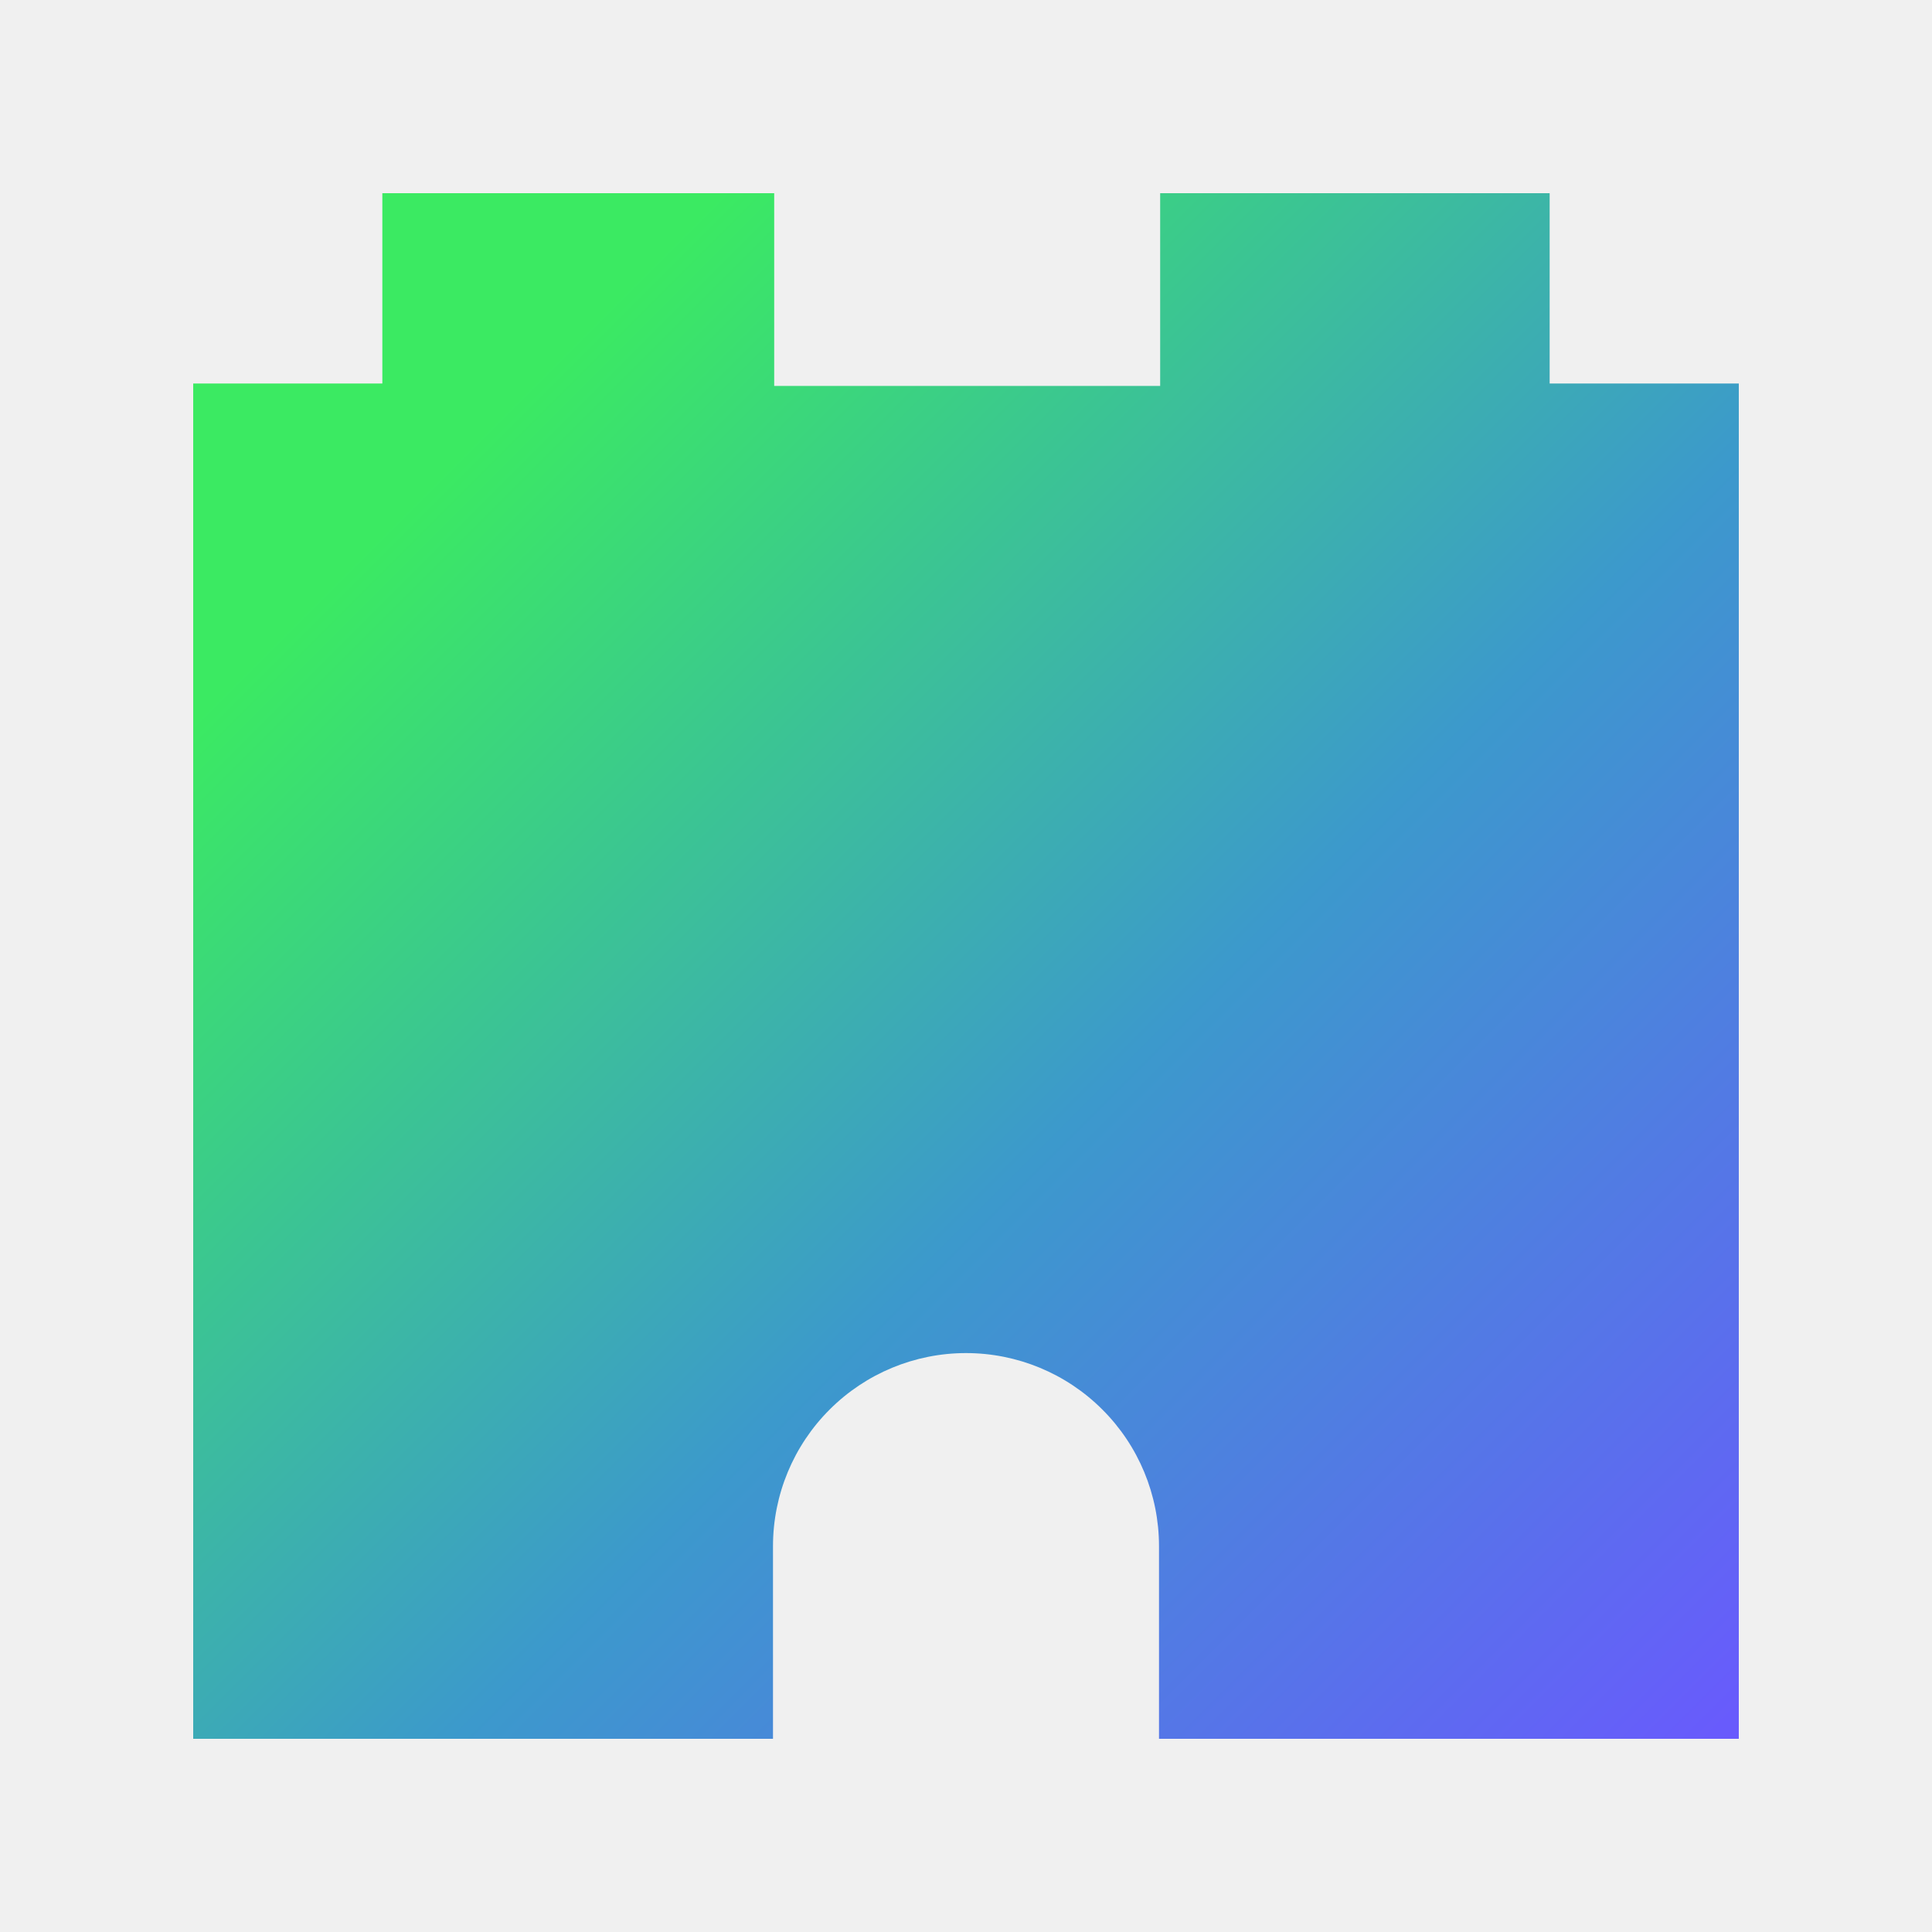
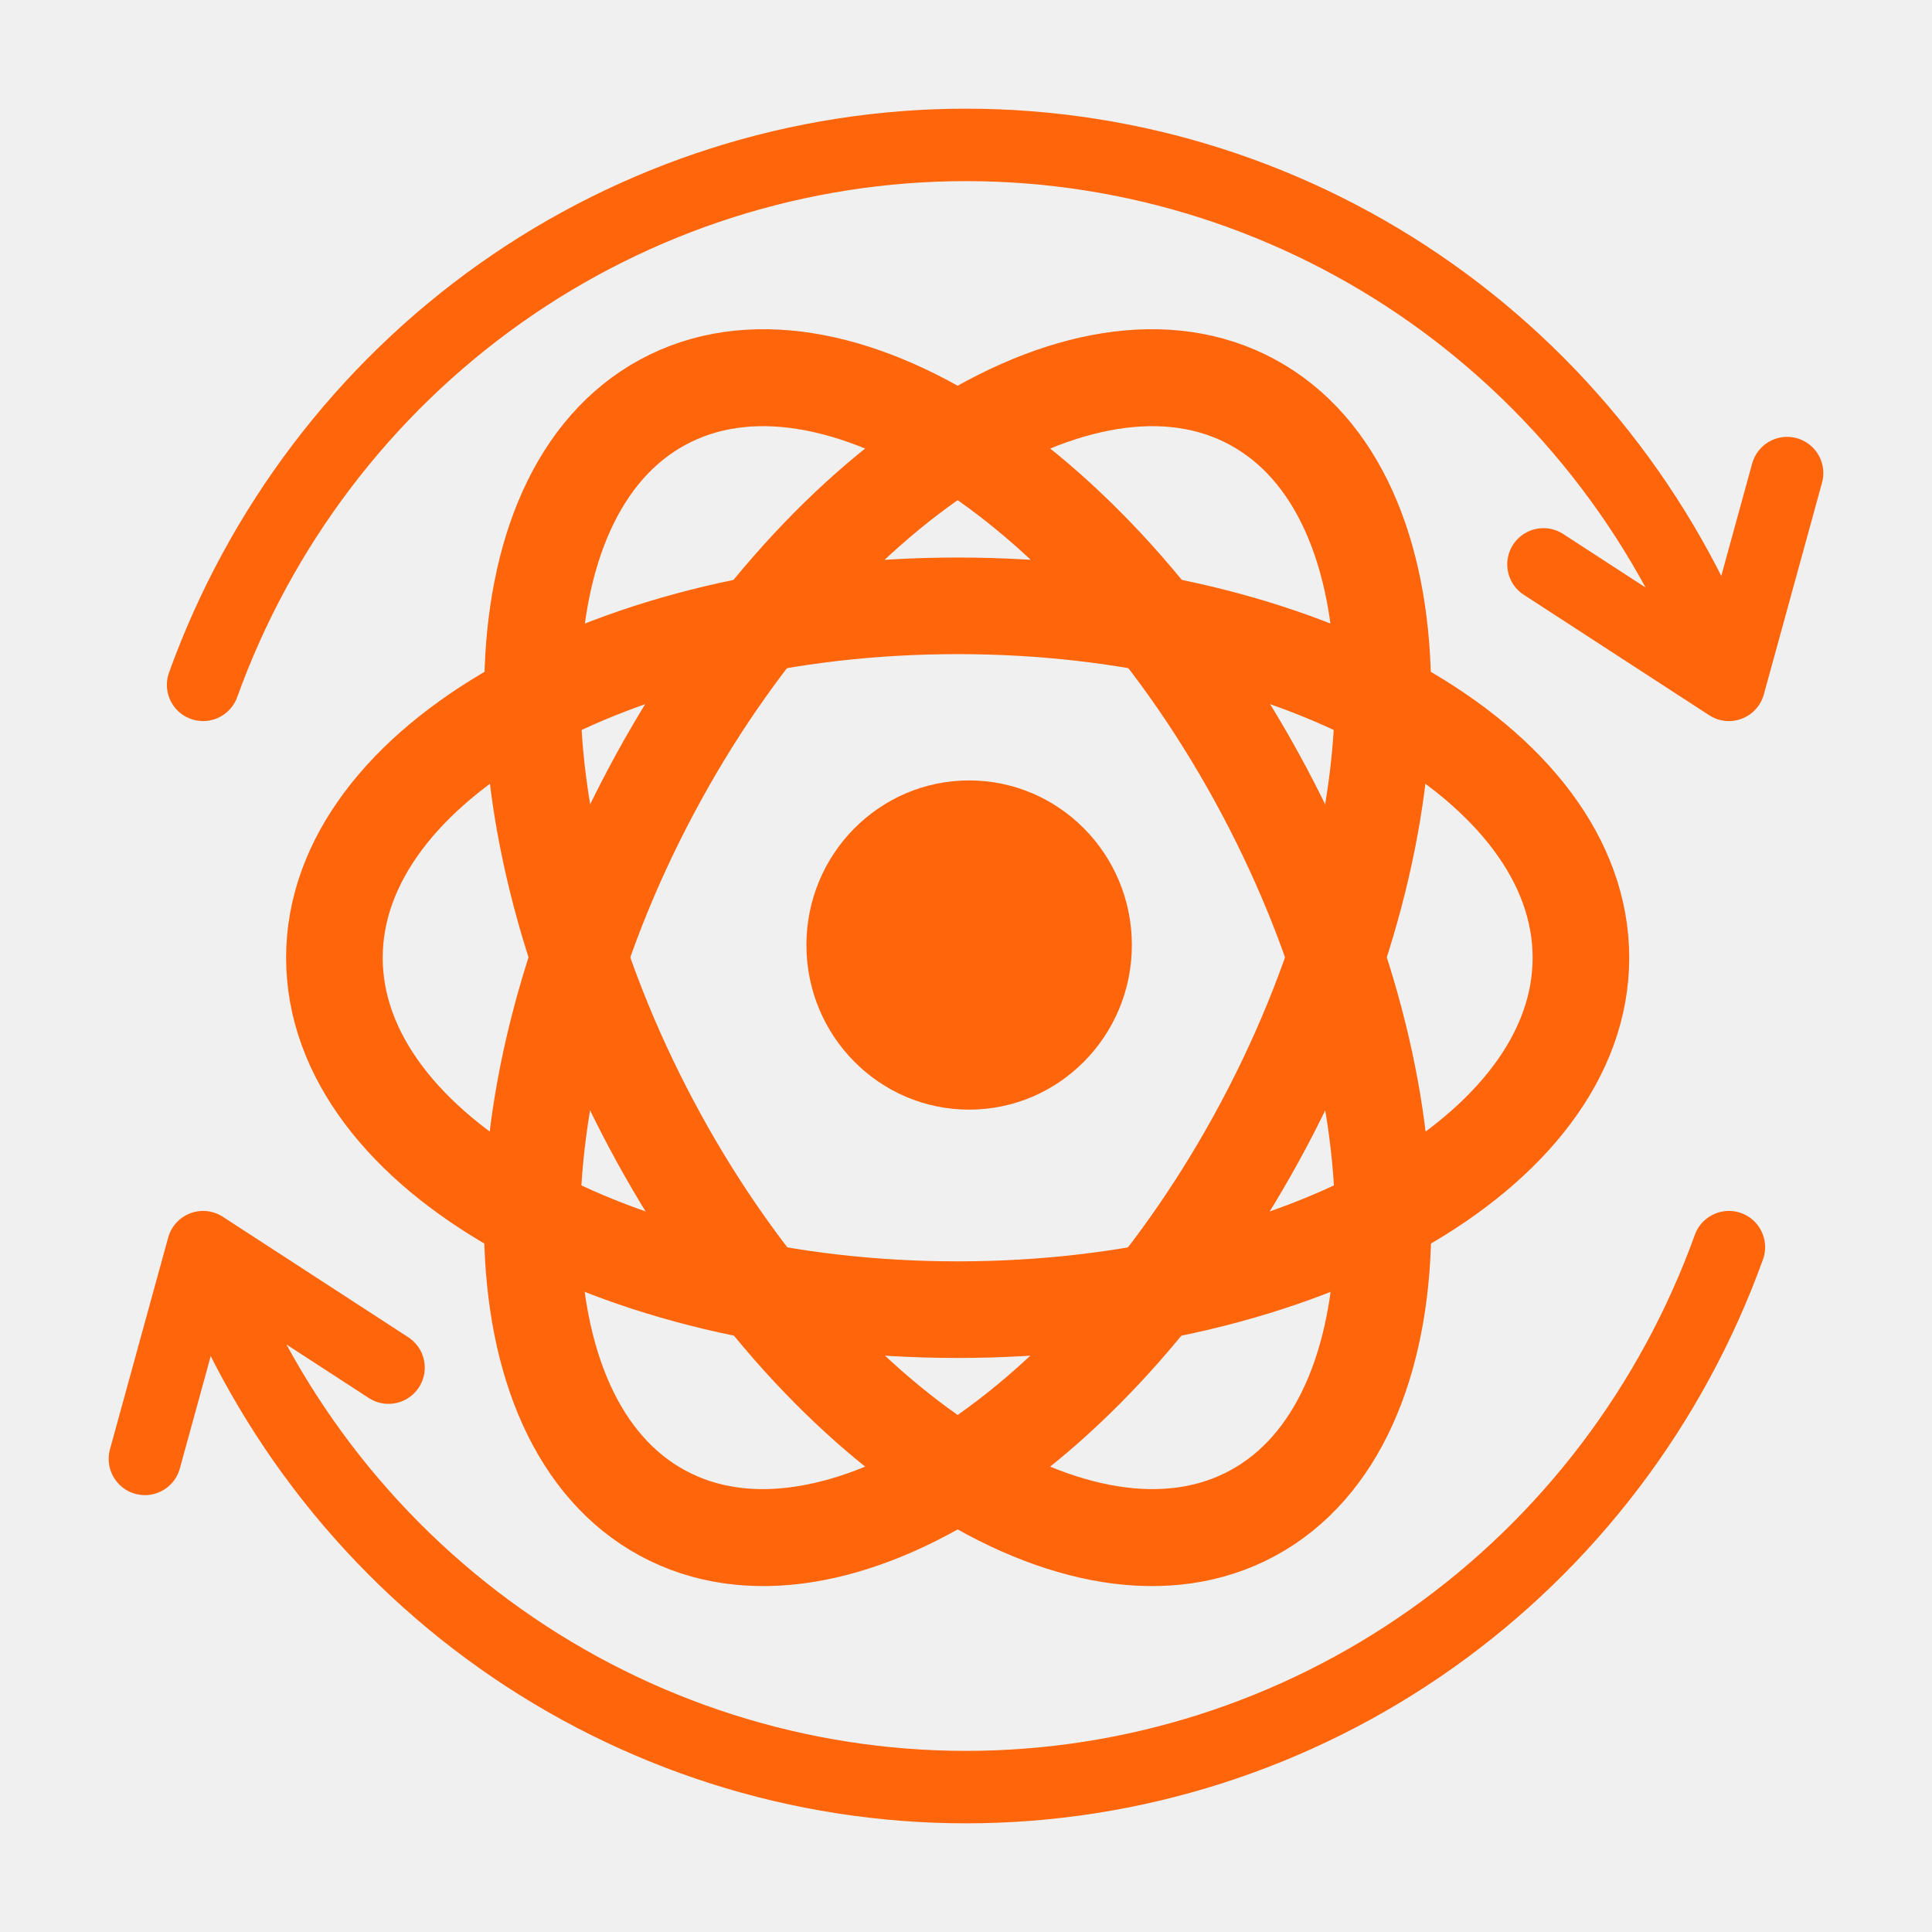
<svg xmlns="http://www.w3.org/2000/svg" width="40" height="40" viewBox="0 0 40 40" fill="none">
-   <path d="M32.084 7.94V4H24.02V7.99H16.029V4H7.916V7.94H4V36H16.004V32.005C16.006 30.946 16.427 29.931 17.177 29.183C17.926 28.434 18.941 28.014 20 28.014C21.059 28.014 22.074 28.434 22.823 29.183C23.573 29.931 23.994 30.946 23.996 32.005V36H36V7.94H32.084Z" fill="url(#paint0_linear)" />
+   <g clip-path="url(#clip0_7_245)">
+     <ellipse cx="20.065" cy="19.566" rx="3.369" ry="3.408" fill="#FF650B" />
+     <ellipse cx="7.221" cy="13.021" rx="7.221" ry="13.021" transform="matrix(-0.878733 0.477313 0.469197 0.883093 20.0654 4.88165)" stroke="#FF650B" stroke-width="2" />
+     <ellipse cx="7.221" cy="13.021" rx="7.221" ry="13.021" transform="matrix(0.878733 0.477313 -0.469197 0.883093 19.5893 4.88165)" stroke="#FF650B" stroke-width="2" />
+     <ellipse cx="19.827" cy="19.829" rx="7.286" ry="12.904" transform="rotate(90 19.8273 19.8293)" stroke="#FF650B" stroke-width="2" />
+     <path d="M4.205 14.179C5.387 10.902 7.536 8.072 10.361 6.072C13.187 4.073 16.552 3 20 3C23.448 3 26.813 4.073 29.639 6.072C32.464 8.072 34.613 10.902 35.795 14.179M37 9.795L35.795 14.179L31.956 11.685" stroke-width="1.5" stroke-linecap="round" stroke-linejoin="round" stroke="#FF650B" />
+     <path d="M35.795 25.821C34.613 29.098 32.464 31.928 29.639 33.928C26.813 35.927 23.448 37 20 37C16.552 37 13.187 35.927 10.361 33.928C7.536 31.928 5.387 29.098 4.205 25.821M8.044 28.315L4.205 25.821L3 30.205" stroke-width="1.5" stroke-linecap="round" stroke-linejoin="round" stroke="#FF650B" />
+   </g>
  <defs>
-     <linearGradient id="paint0_linear" x1="2.942" y1="4.9" x2="37.777" y2="39.734" gradientUnits="userSpaceOnUse">
-       <stop offset="0.159" stop-color="#3BEA62" />
-       <stop offset="0.54" stop-color="#3C99CC" />
-       <stop offset="0.937" stop-color="#6B57FF" />
-     </linearGradient>
+     <clipPath id="clip0_7_245">
+       <rect width="40" height="40" fill="white" />
+     </clipPath>
  </defs>
</svg>
